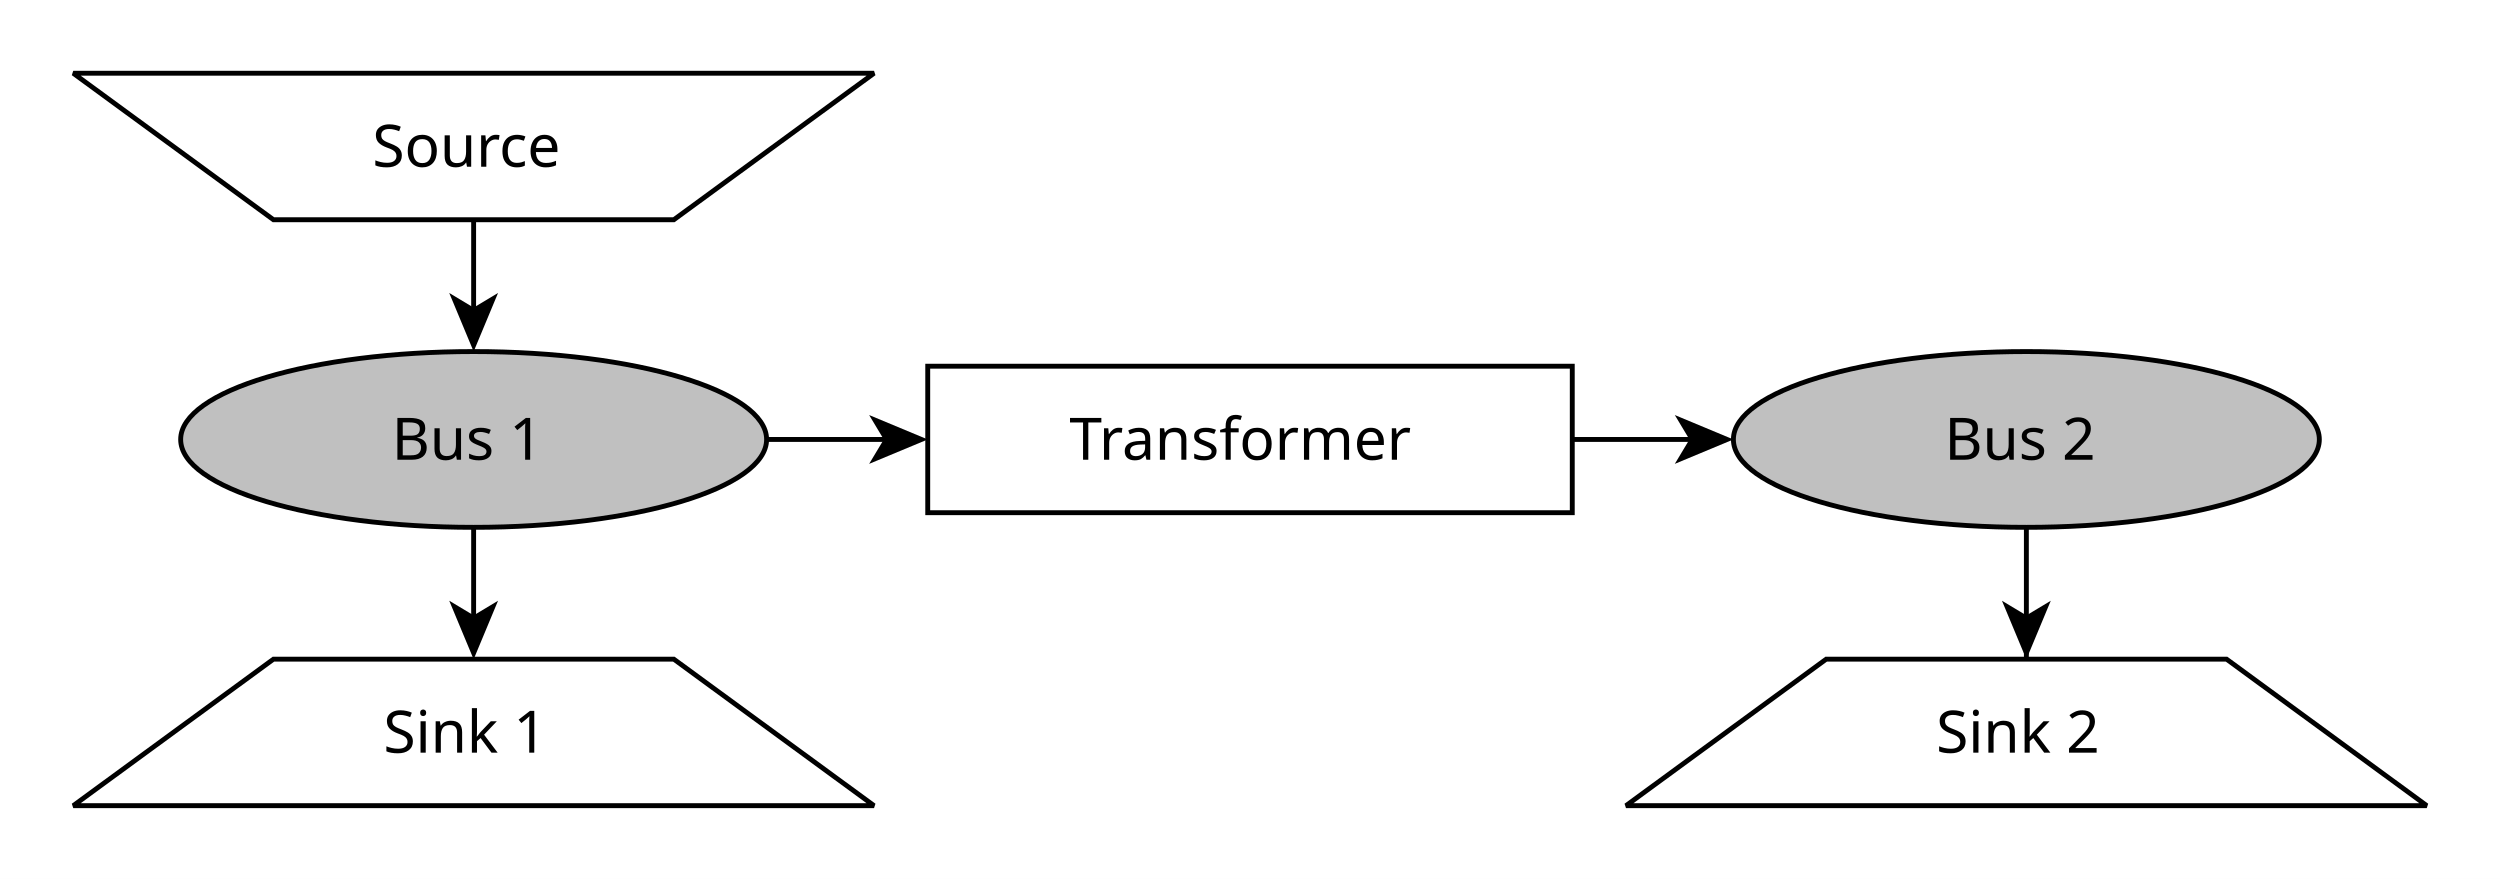
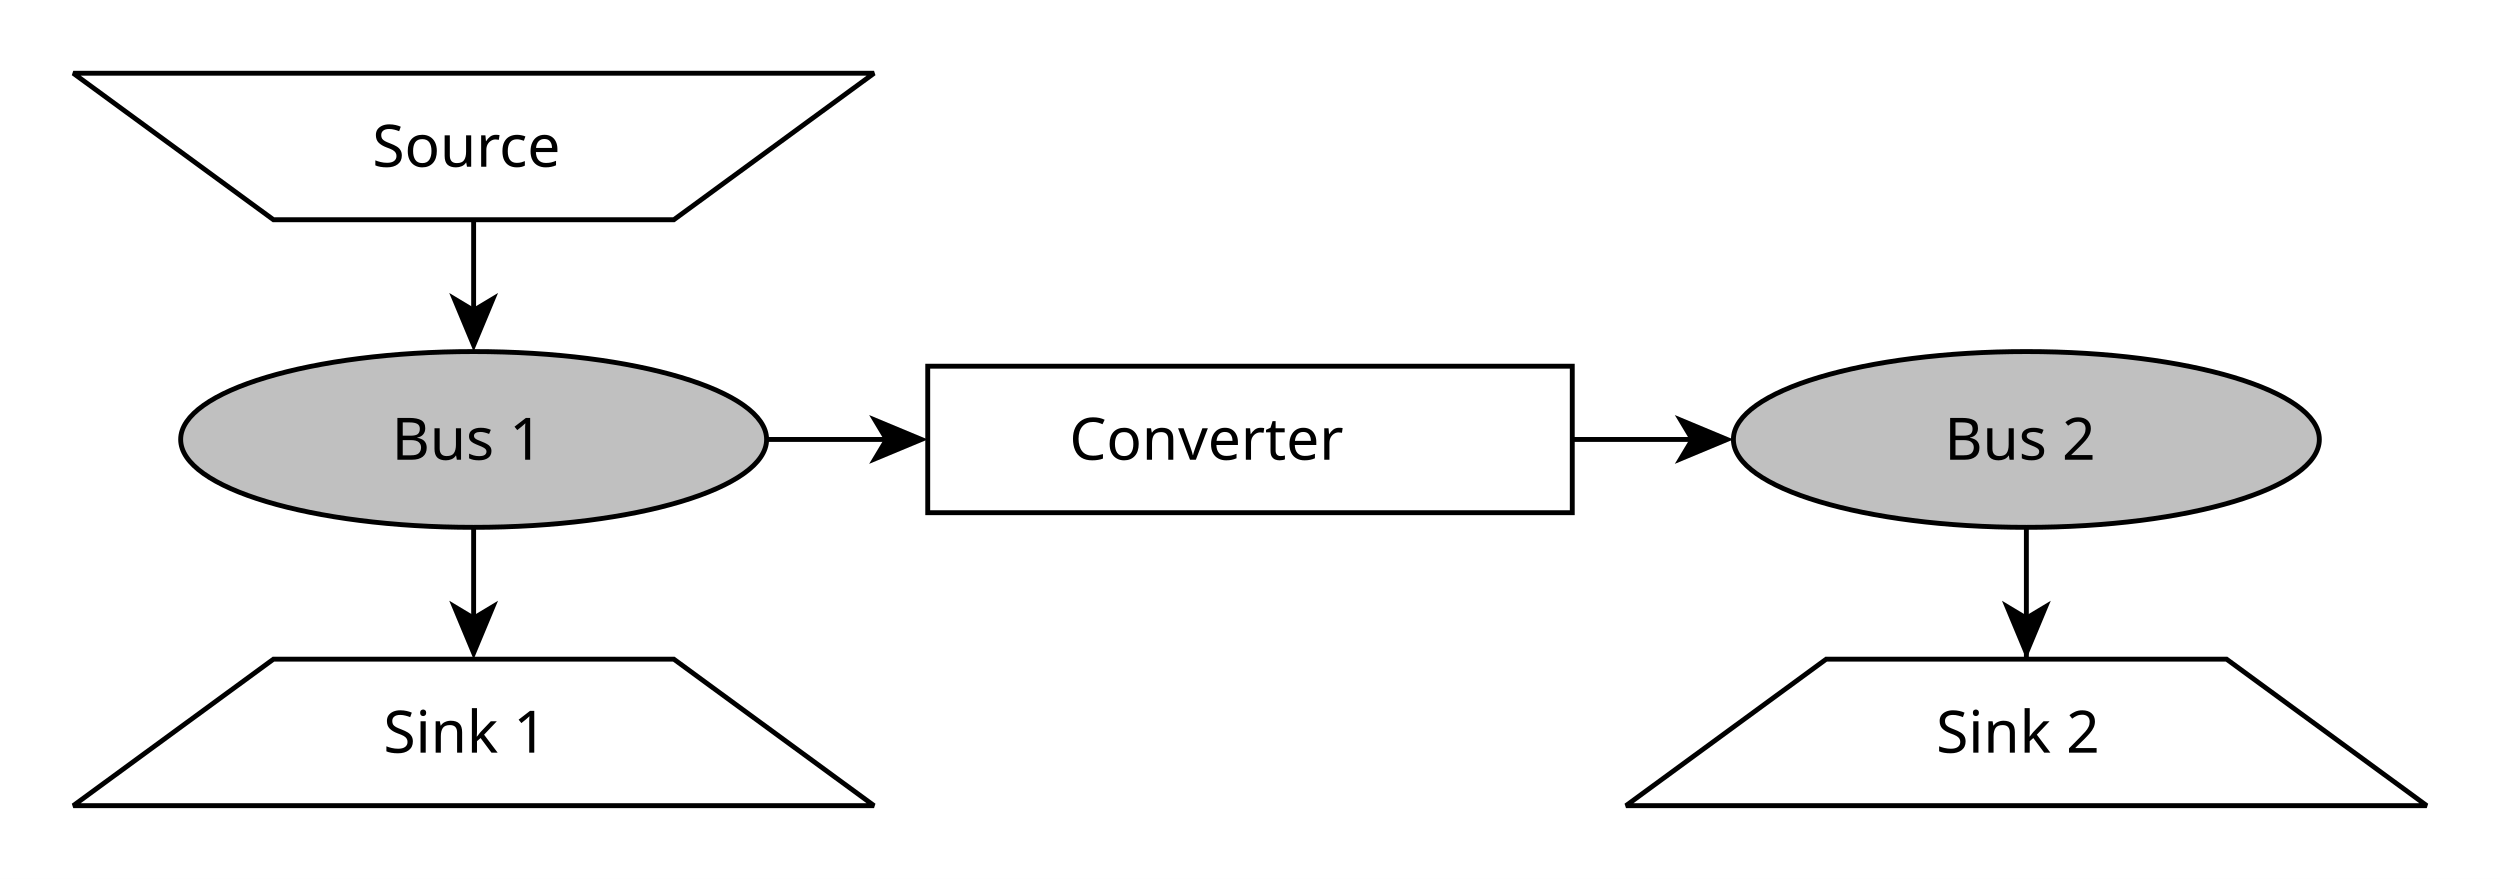
<svg xmlns="http://www.w3.org/2000/svg" fill-opacity="1" color-rendering="auto" color-interpolation="auto" text-rendering="auto" stroke="black" stroke-linecap="square" width="512" stroke-miterlimit="10" shape-rendering="auto" stroke-opacity="1" fill="black" stroke-dasharray="none" font-weight="normal" stroke-width="1" height="180" font-family="'Dialog'" font-style="normal" stroke-linejoin="miter" font-size="12px" stroke-dashoffset="0" image-rendering="auto">
  <defs id="genericDefs" />
  <g>
    <defs id="defs1">
      <clipPath clipPathUnits="userSpaceOnUse" id="clipPath1">
        <path d="M0 0 L512 0 L512 180 L0 180 L0 0 Z" />
      </clipPath>
      <clipPath clipPathUnits="userSpaceOnUse" id="clipPath2">
        <path d="M410 129 L922 129 L922 309 L410 309 L410 129 Z" />
      </clipPath>
    </defs>
    <g fill="white" text-rendering="geometricPrecision" shape-rendering="geometricPrecision" transform="translate(-410,-129)" stroke="white">
      <rect x="410" width="512" height="180" y="129" clip-path="url(#clipPath2)" stroke="none" />
    </g>
    <g fill="silver" text-rendering="geometricPrecision" shape-rendering="geometricPrecision" transform="matrix(1,0,0,1,-410,-129)" stroke="silver">
      <ellipse rx="60" ry="18" clip-path="url(#clipPath2)" cx="825" cy="219" stroke="none" />
    </g>
    <g text-rendering="geometricPrecision" stroke-miterlimit="1.45" shape-rendering="geometricPrecision" font-family="sans-serif" transform="matrix(1,0,0,1,-410,-129)" stroke-linecap="butt">
      <text x="808.231" xml:space="preserve" y="223.154" clip-path="url(#clipPath2)" stroke="none">Bus 2</text>
      <ellipse rx="60" fill="none" ry="18" clip-path="url(#clipPath2)" cx="825" cy="219" />
    </g>
    <g fill="silver" text-rendering="geometricPrecision" shape-rendering="geometricPrecision" transform="matrix(1,0,0,1,-410,-129)" stroke="silver">
      <ellipse rx="60" ry="18" clip-path="url(#clipPath2)" cx="507" cy="219" stroke="none" />
    </g>
    <g text-rendering="geometricPrecision" stroke-miterlimit="1.45" shape-rendering="geometricPrecision" font-family="sans-serif" transform="matrix(1,0,0,1,-410,-129)" stroke-linecap="butt">
      <text x="490.231" xml:space="preserve" y="223.154" clip-path="url(#clipPath2)" stroke="none">Bus 1</text>
      <ellipse rx="60" fill="none" ry="18" clip-path="url(#clipPath2)" cx="507" cy="219" />
-       <text x="629.01" xml:space="preserve" y="223.154" clip-path="url(#clipPath2)" stroke="none">Transformer</text>
+       <text x="629.01" xml:space="preserve" y="223.154" clip-path="url(#clipPath2)" stroke="none">Converter</text>
      <rect fill="none" x="600" width="132" height="30" y="204" clip-path="url(#clipPath2)" />
      <text x="488.522" xml:space="preserve" y="283.154" clip-path="url(#clipPath2)" stroke="none">Sink 1</text>
      <path fill="none" d="M425 294 L466 264 L548 264 L589 294 Z" clip-path="url(#clipPath2)" fill-rule="evenodd" />
      <text x="806.523" xml:space="preserve" y="283.154" clip-path="url(#clipPath2)" stroke="none">Sink 2</text>
      <path fill="none" d="M743 294 L784 264 L866 264 L907 294 Z" clip-path="url(#clipPath2)" fill-rule="evenodd" />
    </g>
    <g fill="white" text-rendering="geometricPrecision" shape-rendering="geometricPrecision" transform="matrix(1,0,0,1,-410,-129)" stroke="white">
      <path d="M425 144 L589 144 L548 174 L466 174 Z" fill-rule="evenodd" clip-path="url(#clipPath2)" stroke="none" />
    </g>
    <g text-rendering="geometricPrecision" stroke-miterlimit="1.45" shape-rendering="geometricPrecision" font-family="sans-serif" transform="matrix(1,0,0,1,-410,-129)" stroke-linecap="butt">
      <text x="486.261" xml:space="preserve" y="163.154" clip-path="url(#clipPath2)" stroke="none">Source</text>
      <path fill="none" d="M425 144 L589 144 L548 174 L466 174 Z" clip-path="url(#clipPath2)" fill-rule="evenodd" />
      <path fill="none" d="M567 219 L592 219" clip-path="url(#clipPath2)" />
      <path d="M600 219 L588 214 L591 219 L588 224 Z" clip-path="url(#clipPath2)" stroke="none" />
      <path fill="none" d="M732 219 L757 219" clip-path="url(#clipPath2)" />
      <path d="M765 219 L753 214 L756 219 L753 224 Z" clip-path="url(#clipPath2)" stroke="none" />
      <path fill="none" d="M507 237 L507 256.029" clip-path="url(#clipPath2)" />
      <path d="M507 264.029 L512 252.029 L507 255.029 L502 252.029 Z" clip-path="url(#clipPath2)" stroke="none" />
      <path fill="none" d="M825 237 L825 259.5 L825 264.032" clip-path="url(#clipPath2)" />
      <path d="M825 264.032 L830 252.032 L825 255.032 L820 252.032 Z" clip-path="url(#clipPath2)" stroke="none" />
      <path fill="none" d="M507 174.026 L507 193" clip-path="url(#clipPath2)" />
      <path d="M507 201 L512 189 L507 192 L502 189 Z" clip-path="url(#clipPath2)" stroke="none" />
    </g>
  </g>
</svg>
